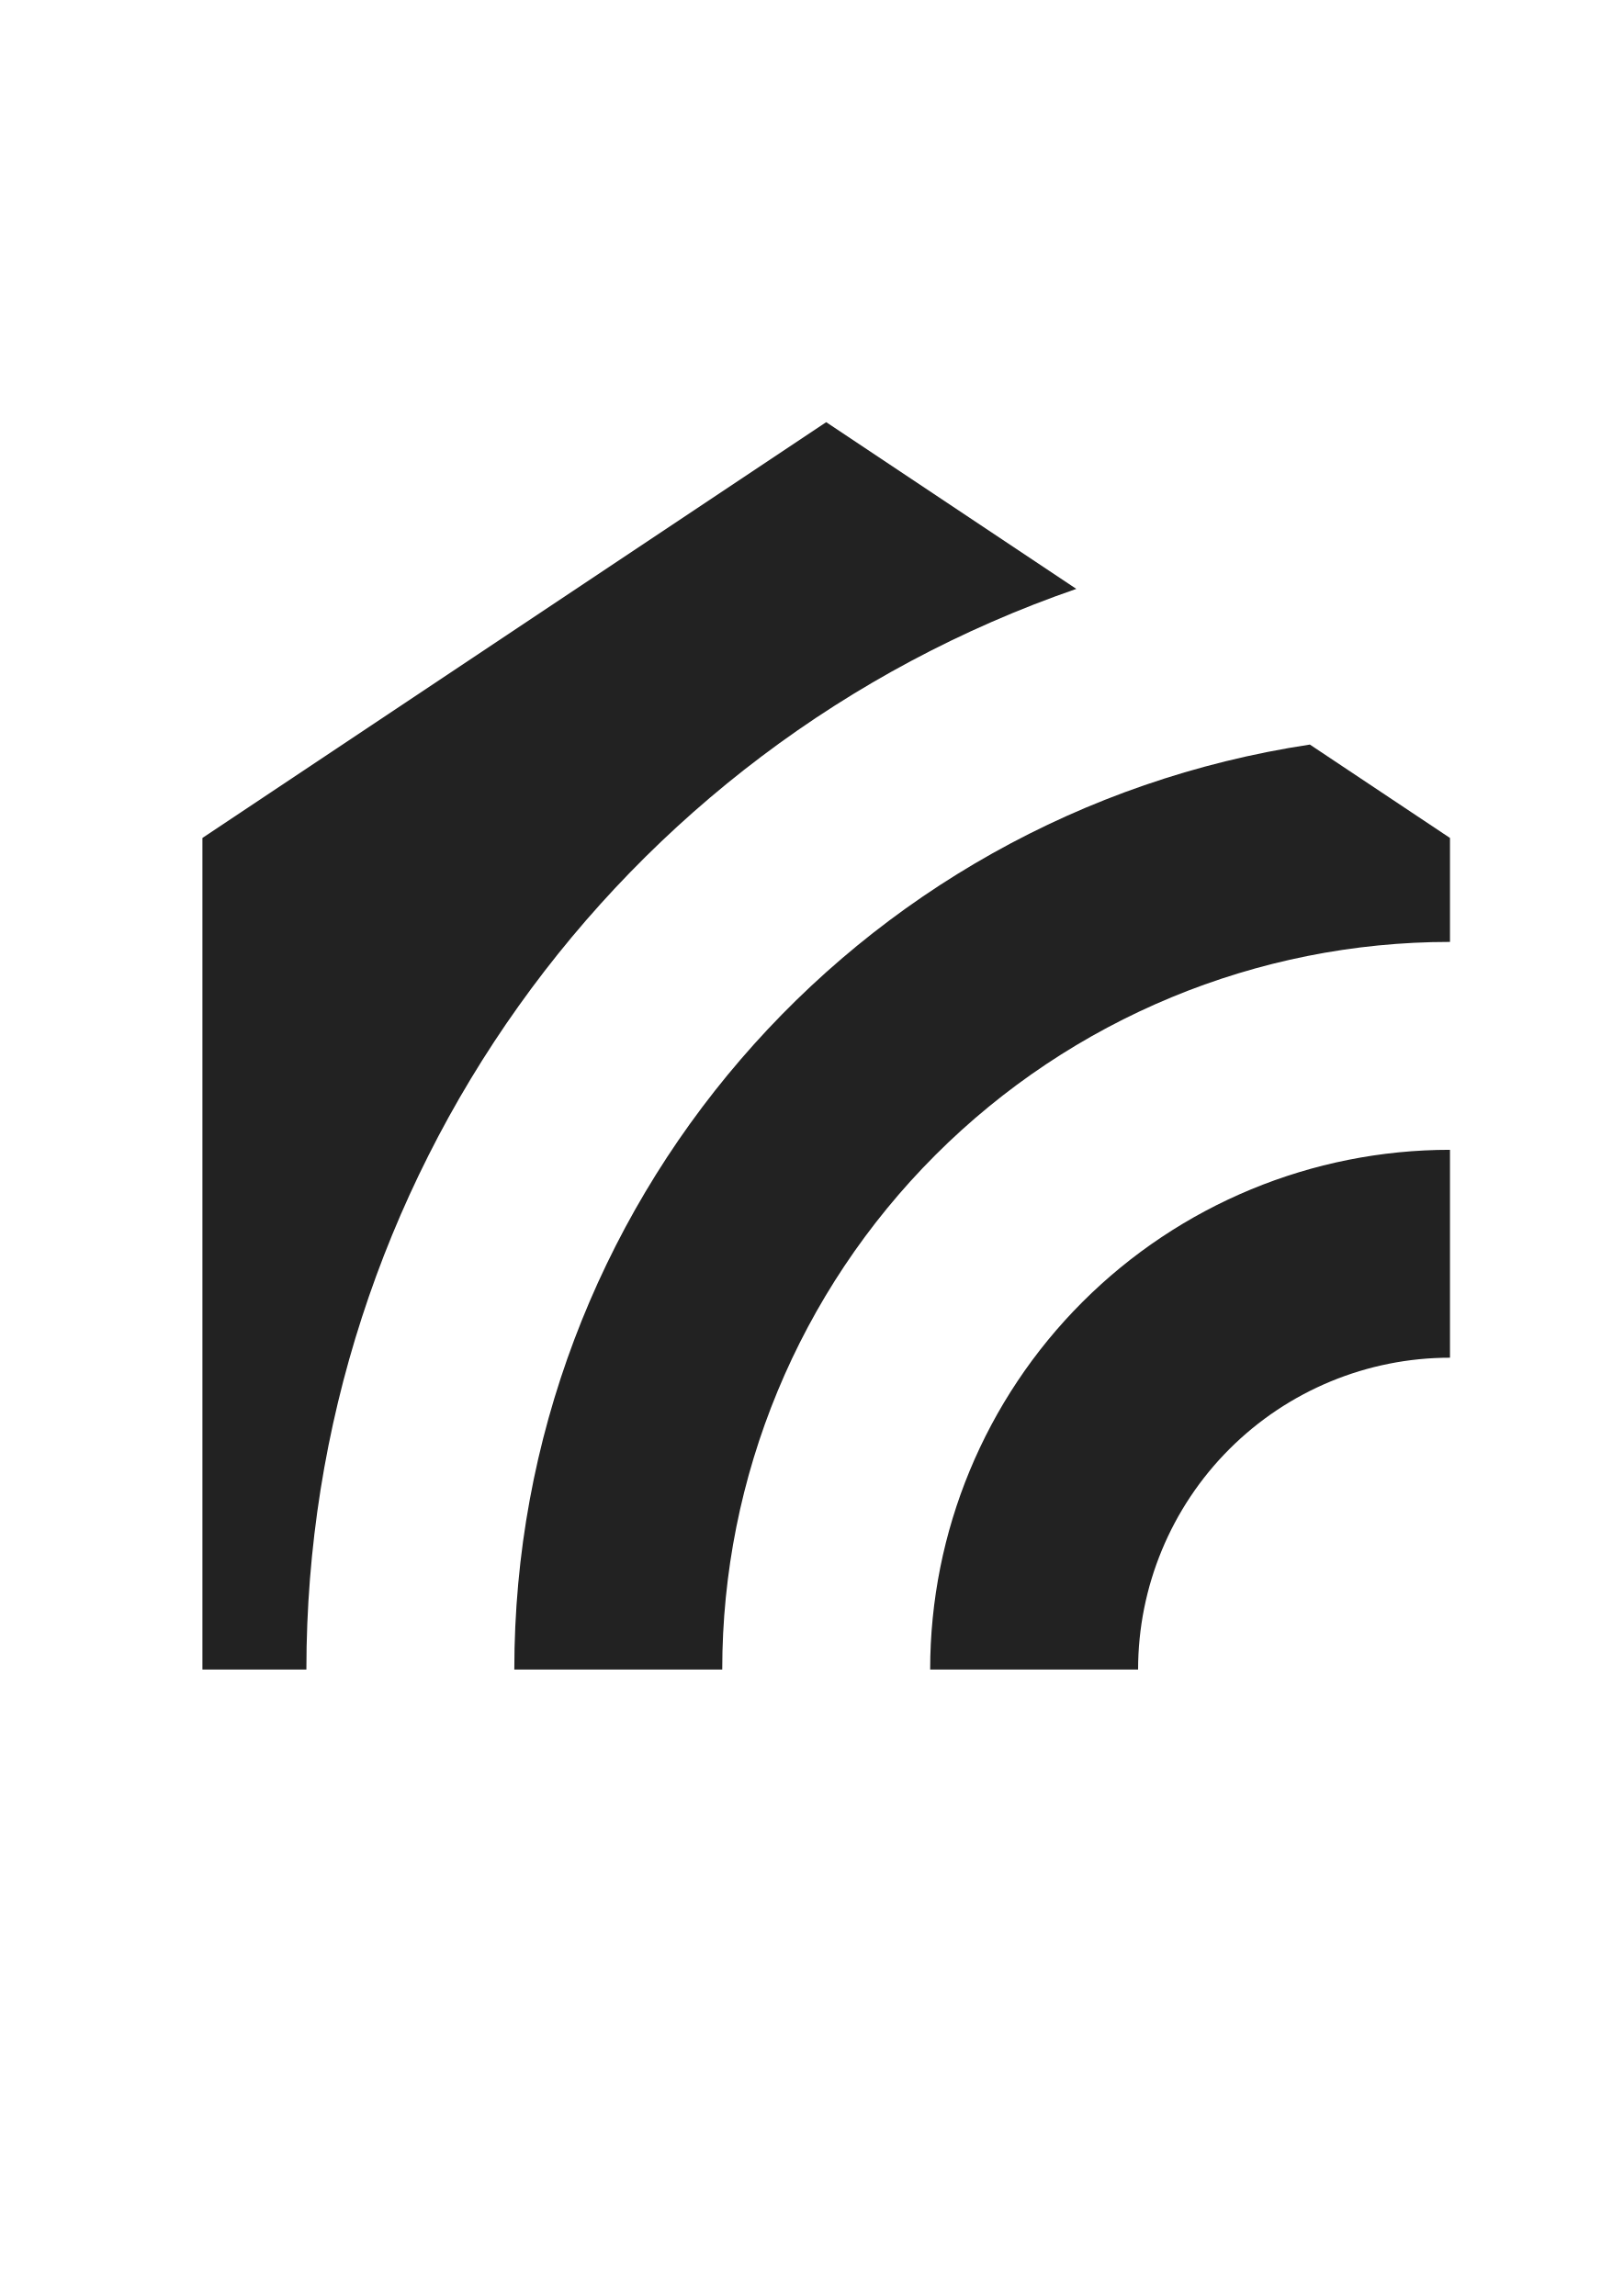
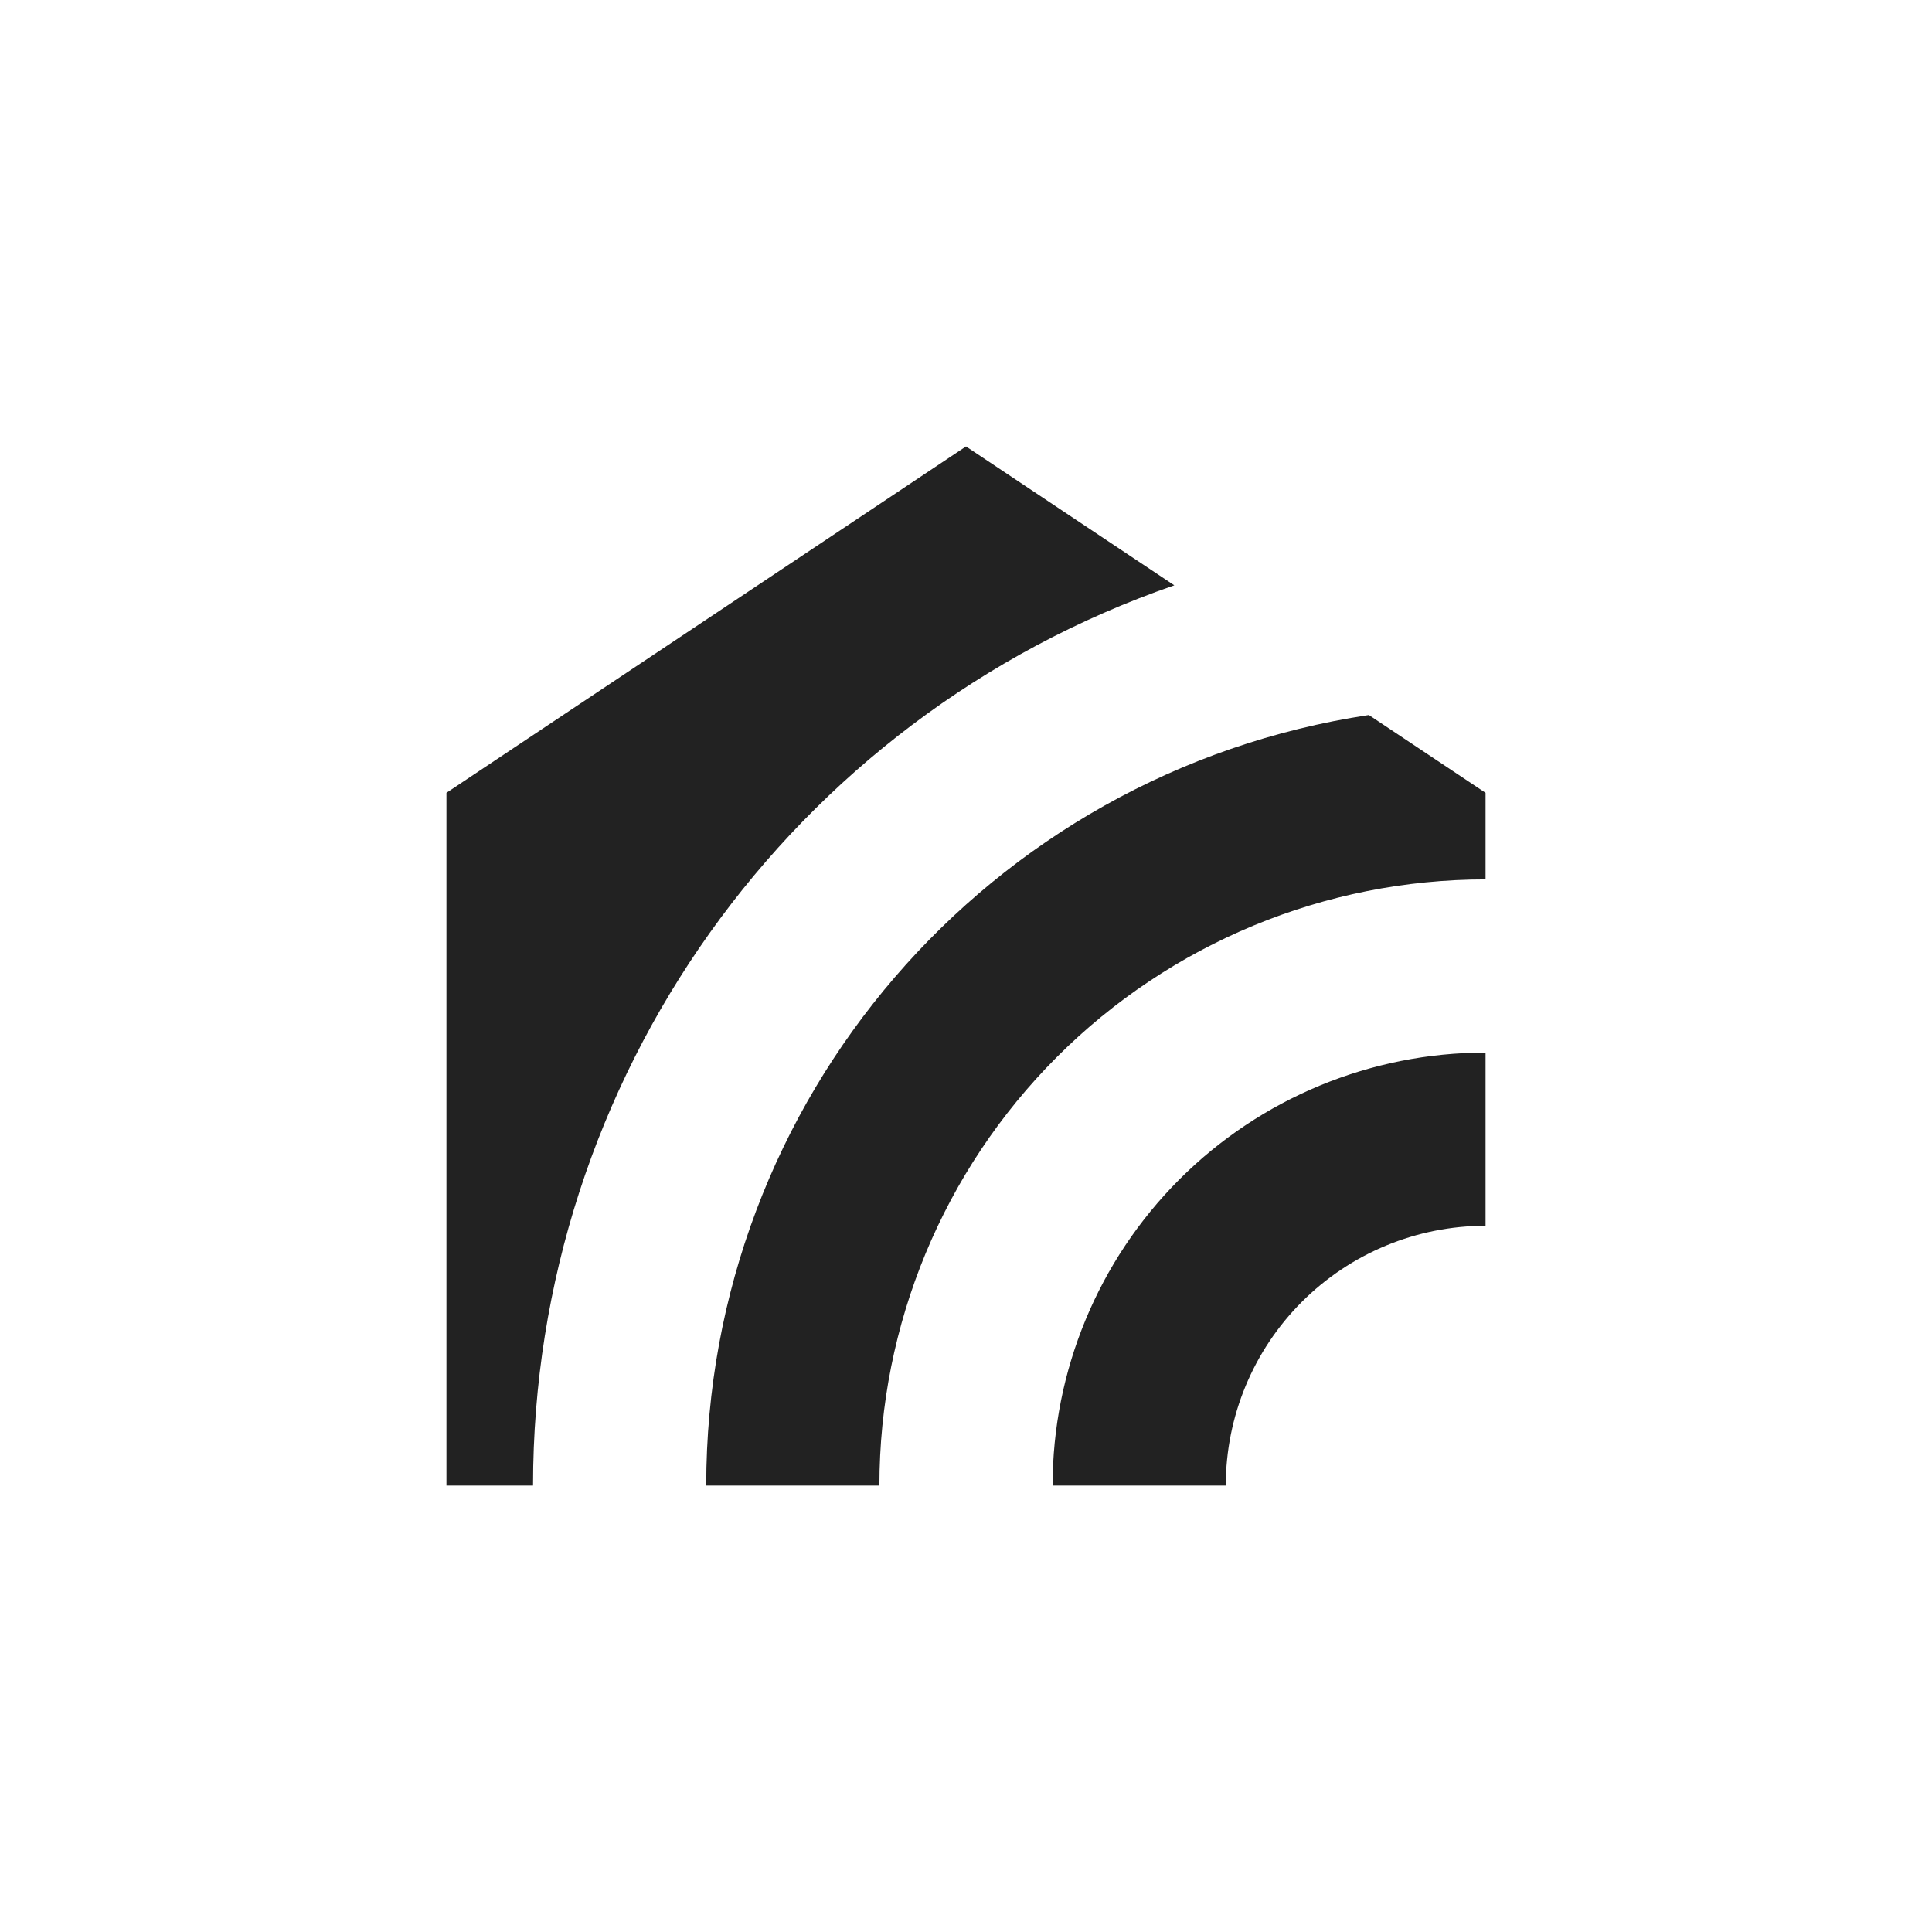
- <svg xmlns="http://www.w3.org/2000/svg" xml:space="preserve" width="210mm" height="297mm" version="1.1" style="shape-rendering:geometricPrecision; text-rendering:geometricPrecision; image-rendering:optimizeQuality; fill-rule:evenodd; clip-rule:evenodd" viewBox="0 0 21000 29700">
+ <svg xmlns="http://www.w3.org/2000/svg" style="isolation:isolate" viewBox="0 0 850.394 850.394" width="850.394pt" height="850.394pt">
  <defs>
-     <style type="text/css">
-    
-     .fil0 {fill:#222222}
-    
-   </style>
+     <clipPath id="_clipPath_rOe5CMXJe4jcXW5cVwG8pgyHp3Pg8J8T">
+       <rect width="850.394" height="850.394" />
+     </clipPath>
  </defs>
-   <g id="Layer_x0020_1">
-     <path class="fil0" d="M18753.23 14873.35c-1783.03,0 -3493.09,708.37 -4753.86,1969.05 -1260.85,1260.85 -1969.13,2970.91 -1969.13,4754.02l2689.23 0c0,-1069.87 424.97,-2095.97 1181.46,-2852.46 756.5,-756.41 1782.52,-1181.29 2852.3,-1181.29l0 -2689.32zm-4832.9 -7255.69l-3234.7 -2156.52 -8067.6 5378.37 0 10756.91 1344.61 0c0,-6305.9 3997.96,-11918.33 9957.69,-13978.76zm3020.67 2013.75c-5916.13,896.1 -10289.21,5981.39 -10289.21,11965.01l2689.23 0c0,-2496.27 991.67,-4890.28 2756.8,-6655.41 1765.12,-1765.21 4159.14,-2756.89 6655.41,-2756.89l0 -1344.61 -1812.23 -1208.1z" />
+   <g clip-path="url(#_clipPath_rOe5CMXJe4jcXW5cVwG8pgyHp3Pg8J8T)">
+     <path d=" M 653.885 463.311 C 603.342 463.311 554.868 483.39 519.13 519.126 C 483.389 554.867 463.312 603.341 463.312 653.886 L 539.542 653.886 C 539.542 623.559 551.588 594.473 573.032 573.029 C 594.476 551.587 623.56 539.543 653.885 539.543 L 653.885 463.311 L 653.885 463.311 Z  M 516.889 257.638 L 425.197 196.508 L 196.509 348.966 L 196.509 653.886 L 234.624 653.886 C 234.624 475.136 347.952 316.043 516.889 257.638 L 516.889 257.638 Z  M 602.514 314.72 C 434.813 340.121 310.852 484.271 310.852 653.886 L 387.082 653.886 C 387.082 583.125 415.192 515.264 465.227 465.229 C 515.262 415.191 583.124 387.081 653.885 387.081 L 653.885 348.966 L 602.514 314.72 L 602.514 314.72 Z " fill-rule="evenodd" fill="rgb(34,34,34)" />
  </g>
</svg>
